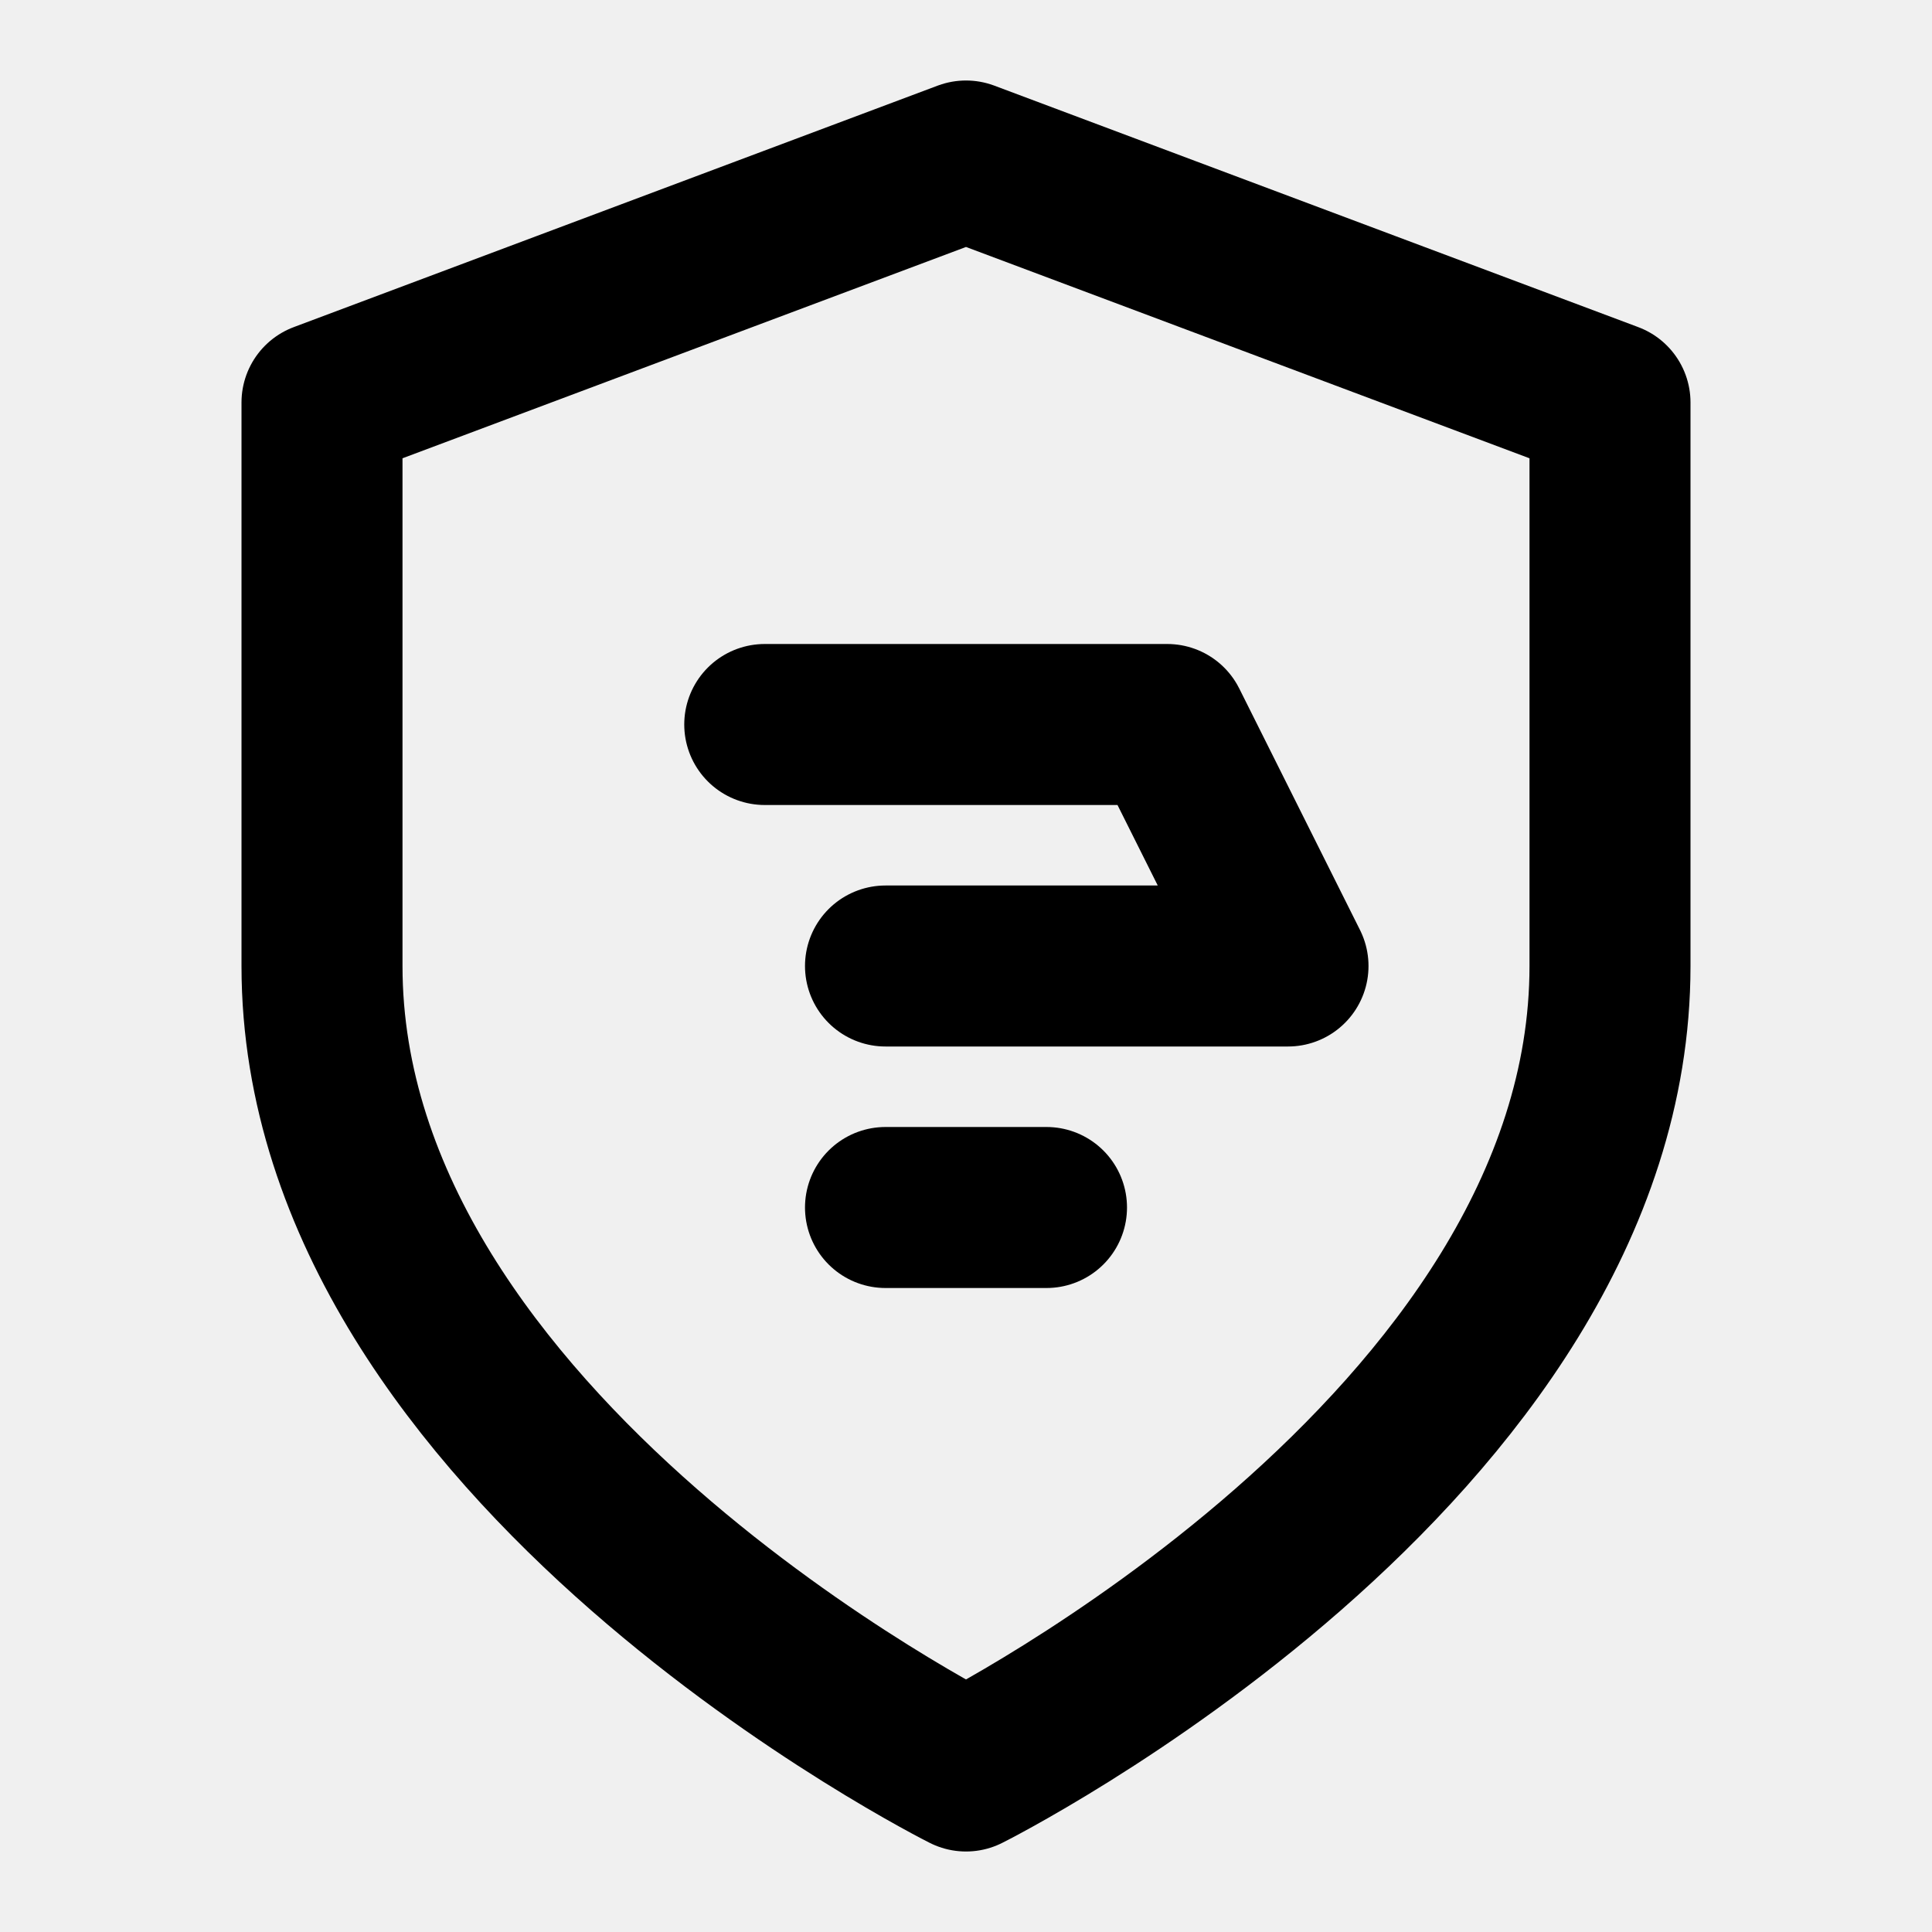
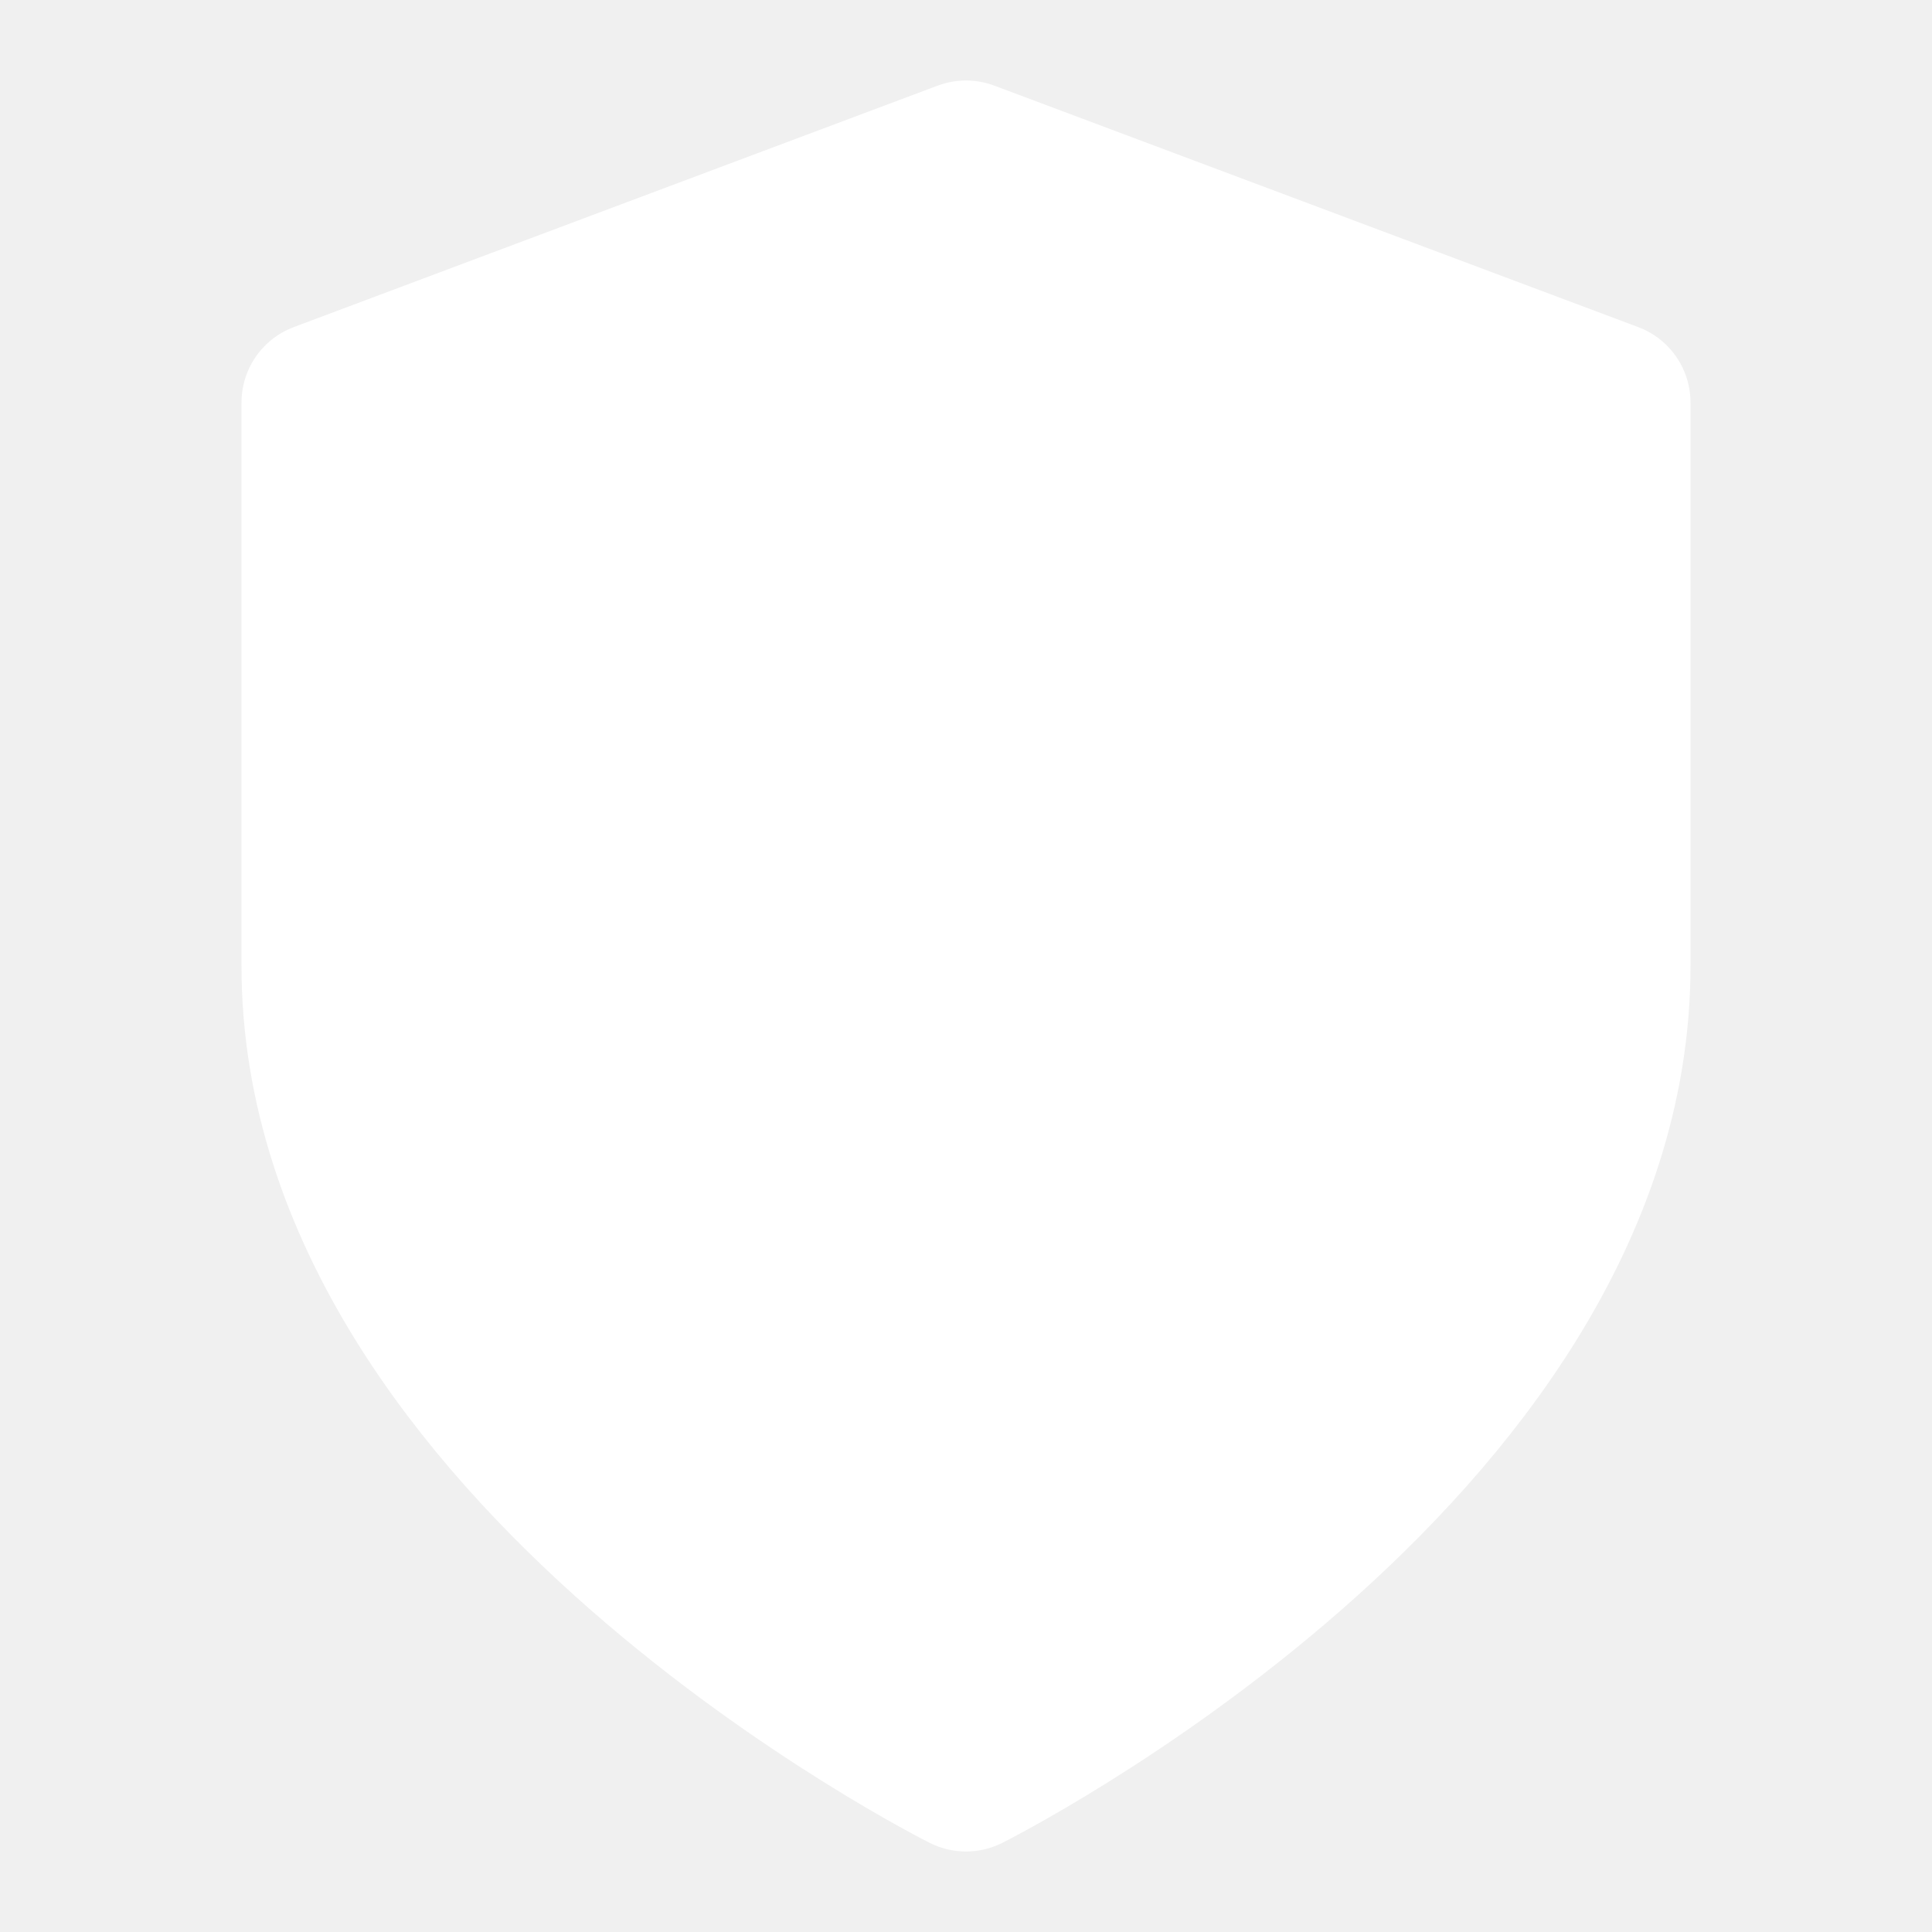
- <svg xmlns="http://www.w3.org/2000/svg" width="24" height="24" viewBox="0 0 24 24" fill="none" stroke="currentColor" stroke-width="2" stroke-linecap="round" stroke-linejoin="round">
+ <svg xmlns="http://www.w3.org/2000/svg" width="24" height="24" viewBox="0 0 24 24" fill="white" stroke="white" stroke-width="2" stroke-linecap="round" stroke-linejoin="round">
  <path d="M12 22s8-4 8-10V5l-8-3-8 3v7c0 6 8 10 8 10z" />
  <path d="M9.5 9h5L16 12h-5" />
  <path d="M11 15h2" />
</svg>
